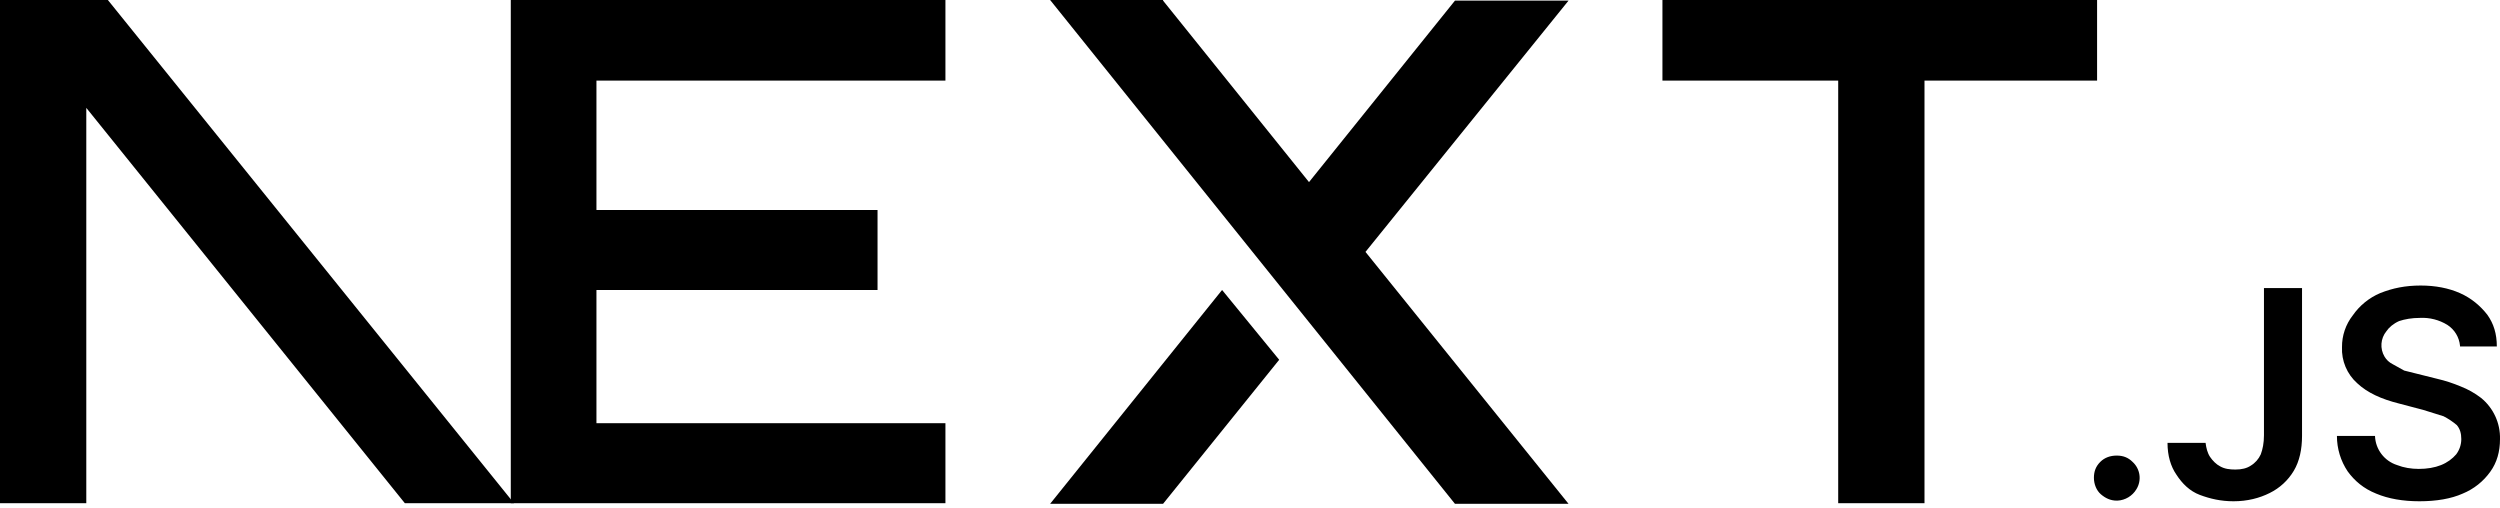
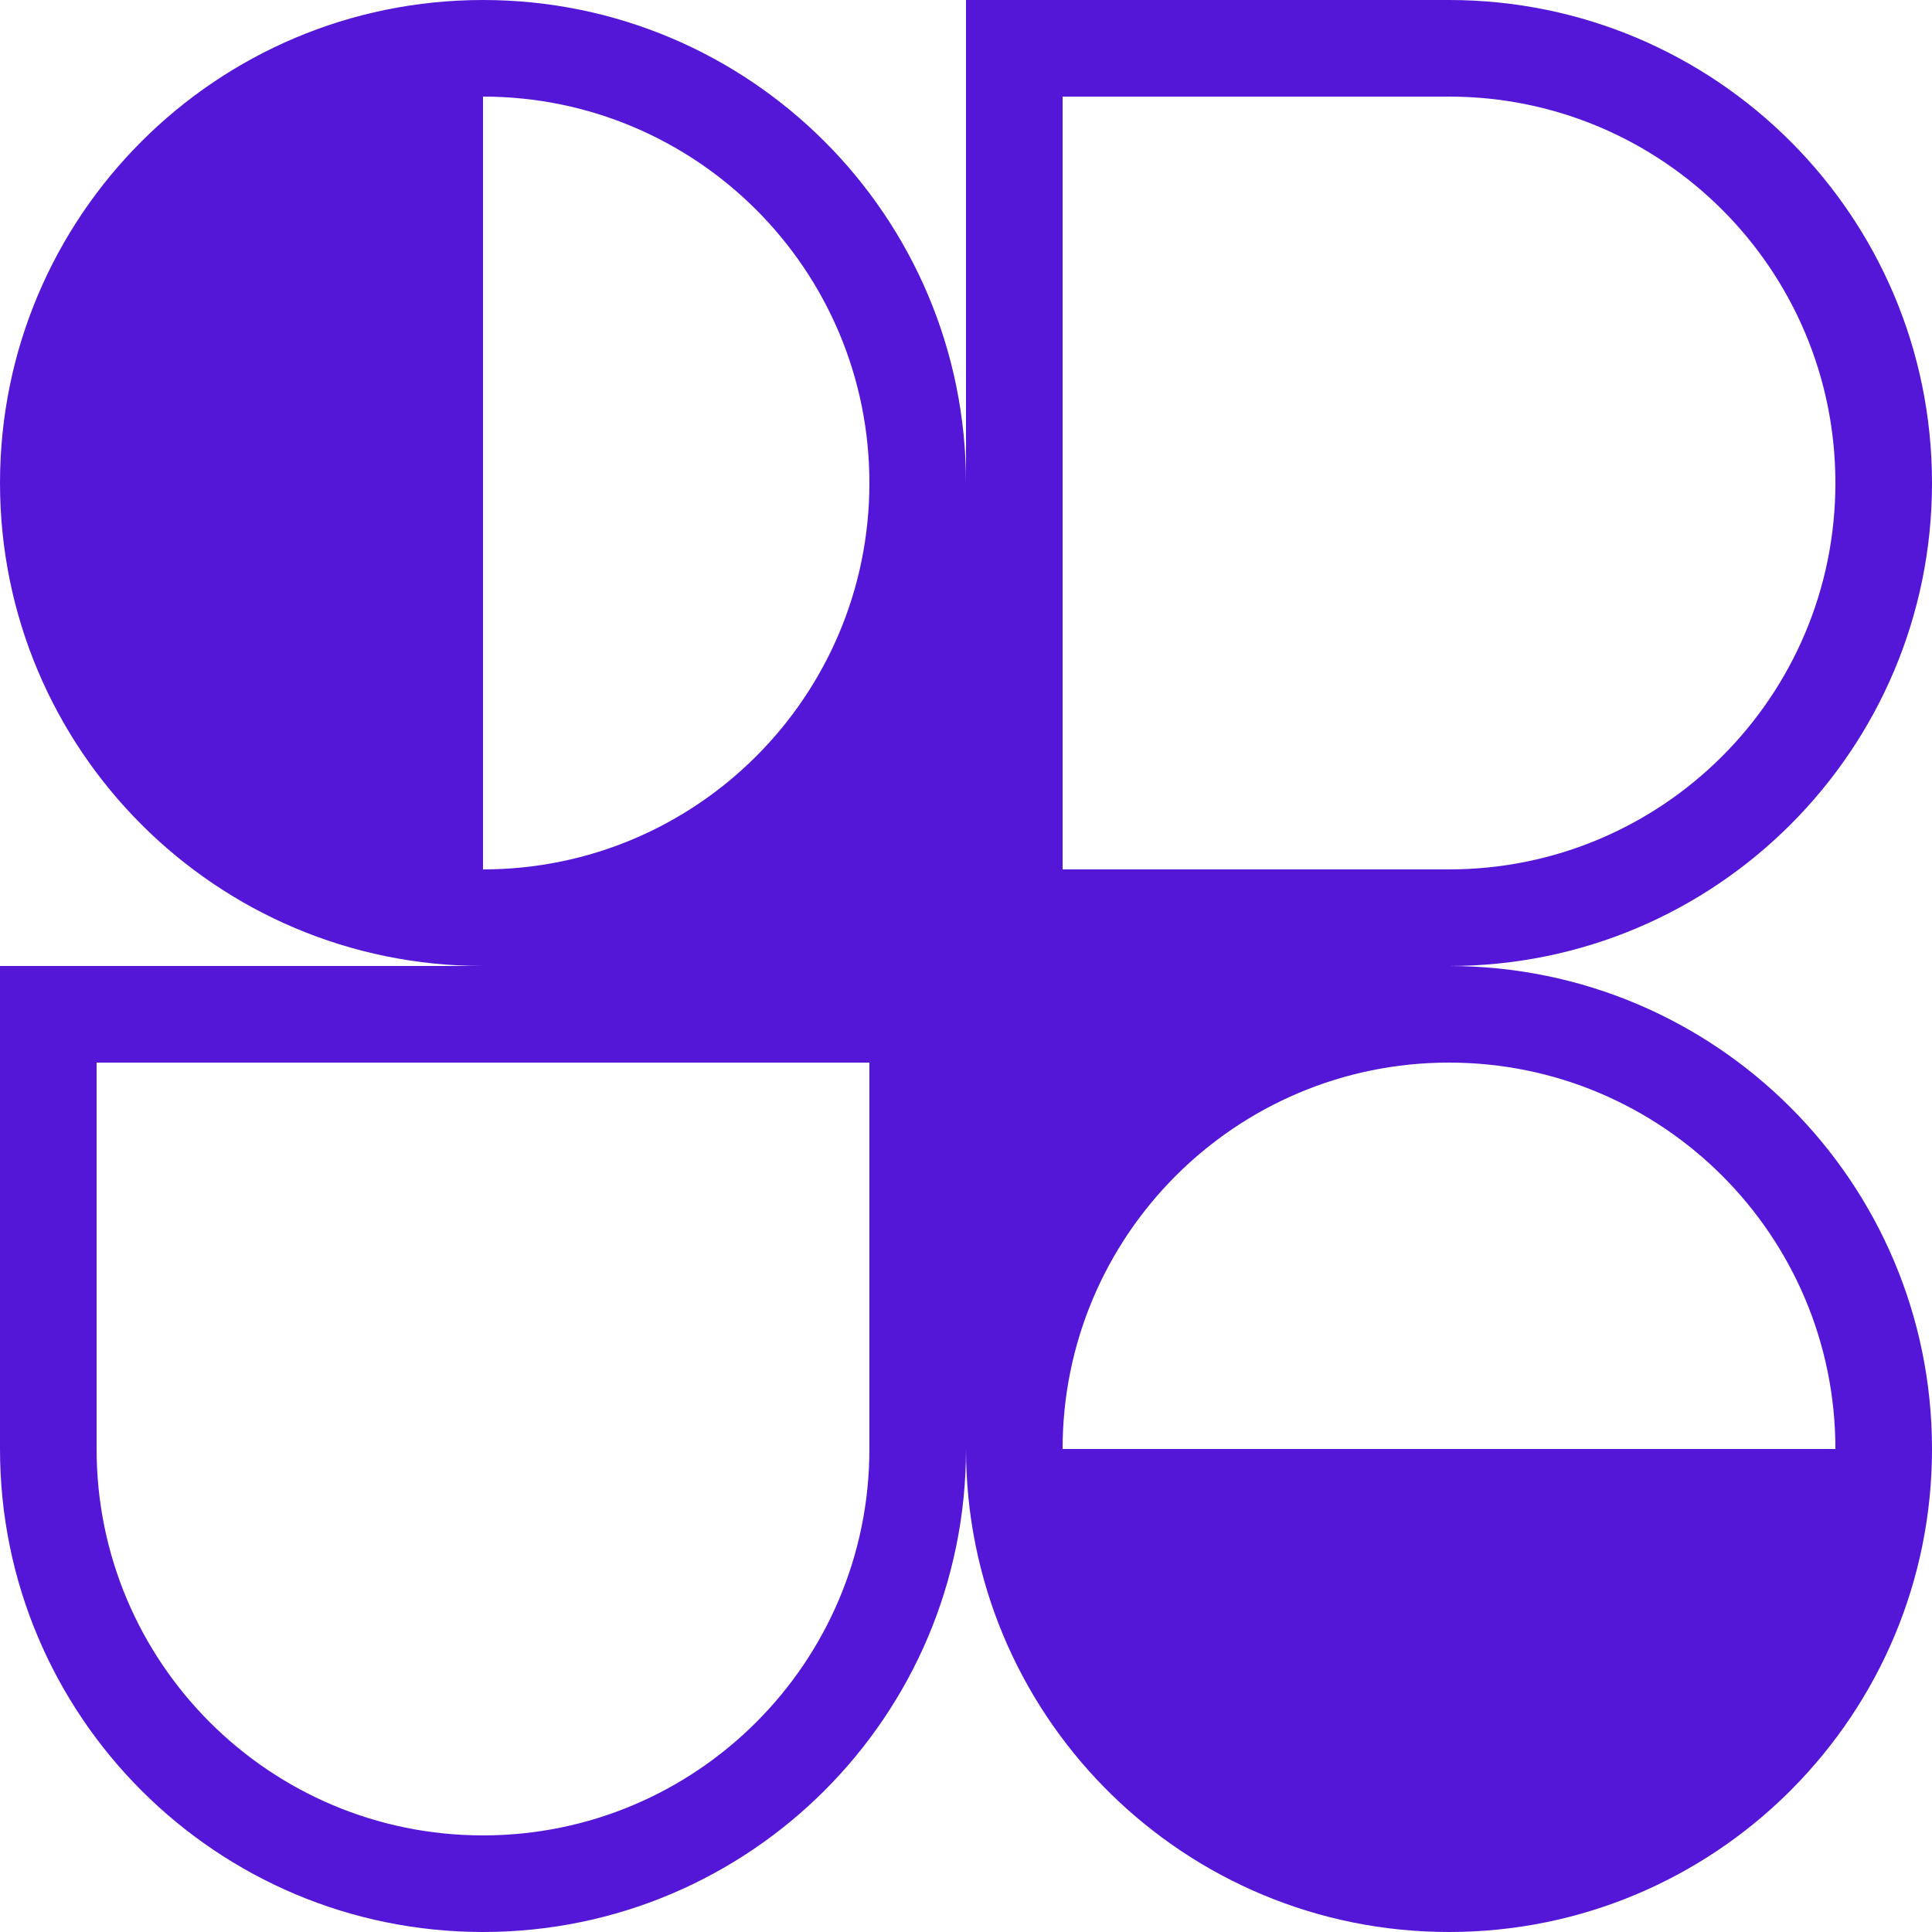
- <svg xmlns="http://www.w3.org/2000/svg" fill="none" viewBox="0 0 394 80">
-   <path fill="#000" d="M262 0h68.5v12.7h-27.2v66.6h-13.6V12.7H262V0ZM149 0v12.7H94v20.4h44.3v12.6H94v21h55v12.6H80.5V0h68.7zm34.3 0h-17.8l63.8 79.4h17.9l-32-39.7 32-39.6h-17.9l-23 28.6-23-28.6zm18.3 56.7-9-11-27.1 33.7h17.8l18.3-22.7z" />
-   <path fill="#000" d="M81 79.3 17 0H0v79.3h13.6V17l50.2 62.3H81Zm252.6-.4c-1 0-1.8-.4-2.5-1s-1.1-1.6-1.1-2.6.3-1.8 1-2.5 1.6-1 2.6-1 1.8.3 2.5 1a3.4 3.4 0 0 1 .6 4.3 3.7 3.7 0 0 1-3 1.8zm23.2-33.5h6v23.3c0 2.1-.4 4-1.3 5.5a9.1 9.1 0 0 1-3.8 3.5c-1.6.8-3.5 1.3-5.7 1.3-2 0-3.7-.4-5.3-1s-2.8-1.8-3.7-3.2c-.9-1.3-1.4-3-1.4-5h6c.1.8.3 1.6.7 2.2s1 1.2 1.6 1.5c.7.4 1.5.5 2.4.5 1 0 1.8-.2 2.4-.6a4 4 0 0 0 1.6-1.8c.3-.8.5-1.8.5-3V45.5zm30.9 9.1a4.4 4.4 0 0 0-2-3.3 7.5 7.5 0 0 0-4.3-1.1c-1.3 0-2.4.2-3.3.5-.9.4-1.6 1-2 1.6a3.5 3.5 0 0 0-.3 4c.3.5.7.9 1.3 1.2l1.8 1 2 .5 3.2.8c1.3.3 2.5.7 3.7 1.2a13 13 0 0 1 3.2 1.8 8.1 8.1 0 0 1 3 6.5c0 2-.5 3.7-1.5 5.1a10 10 0 0 1-4.4 3.5c-1.8.8-4.1 1.2-6.8 1.2-2.6 0-4.9-.4-6.8-1.2-2-.8-3.4-2-4.5-3.5a10 10 0 0 1-1.7-5.6h6a5 5 0 0 0 3.5 4.6c1 .4 2.2.6 3.4.6 1.3 0 2.5-.2 3.5-.6 1-.4 1.8-1 2.4-1.7a4 4 0 0 0 .8-2.4c0-.9-.2-1.6-.7-2.2a11 11 0 0 0-2.1-1.4l-3.2-1-3.8-1c-2.8-.7-5-1.7-6.6-3.2a7.2 7.2 0 0 1-2.4-5.7 8 8 0 0 1 1.7-5 10 10 0 0 1 4.3-3.5c2-.8 4-1.2 6.4-1.2 2.3 0 4.4.4 6.2 1.2 1.8.8 3.2 2 4.3 3.4 1 1.4 1.5 3 1.5 5h-5.8z" />
+ <svg xmlns="http://www.w3.org/2000/svg" id="logo-85" width="40" height="40" viewBox="0 0 40 40" fill="none">
+   <path class="ccustom" fill-rule="evenodd" clip-rule="evenodd" d="M10 0C15.523 0 20 4.477 20 10V0H30C35.523 0 40 4.477 40 10C40 15.523 35.523 20 30 20C35.523 20 40 24.477 40 30C40 32.742 38.896 35.227 37.108 37.033L37.071 37.071L37.038 37.104C35.231 38.894 32.745 40 30 40C27.274 40 24.803 38.909 22.999 37.141C22.976 37.117 22.952 37.094 22.929 37.071C22.907 37.049 22.885 37.027 22.863 37.005C21.092 35.201 20 32.728 20 30C20 35.523 15.523 40 10 40C4.477 40 0 35.523 0 30V20H10C4.477 20 0 15.523 0 10C0 4.477 4.477 0 10 0ZM18 10C18 14.418 14.418 18 10 18V2C14.418 2 18 5.582 18 10ZM38 30C38 25.582 34.418 22 30 22C25.582 22 22 25.582 22 30H38ZM2 22V30C2 34.418 5.582 38 10 38C14.418 38 18 34.418 18 30V22H2ZM22 18V2L30 2C34.418 2 38 5.582 38 10C38 14.418 34.418 18 30 18H22Z" fill="#5417D7" />
</svg>
